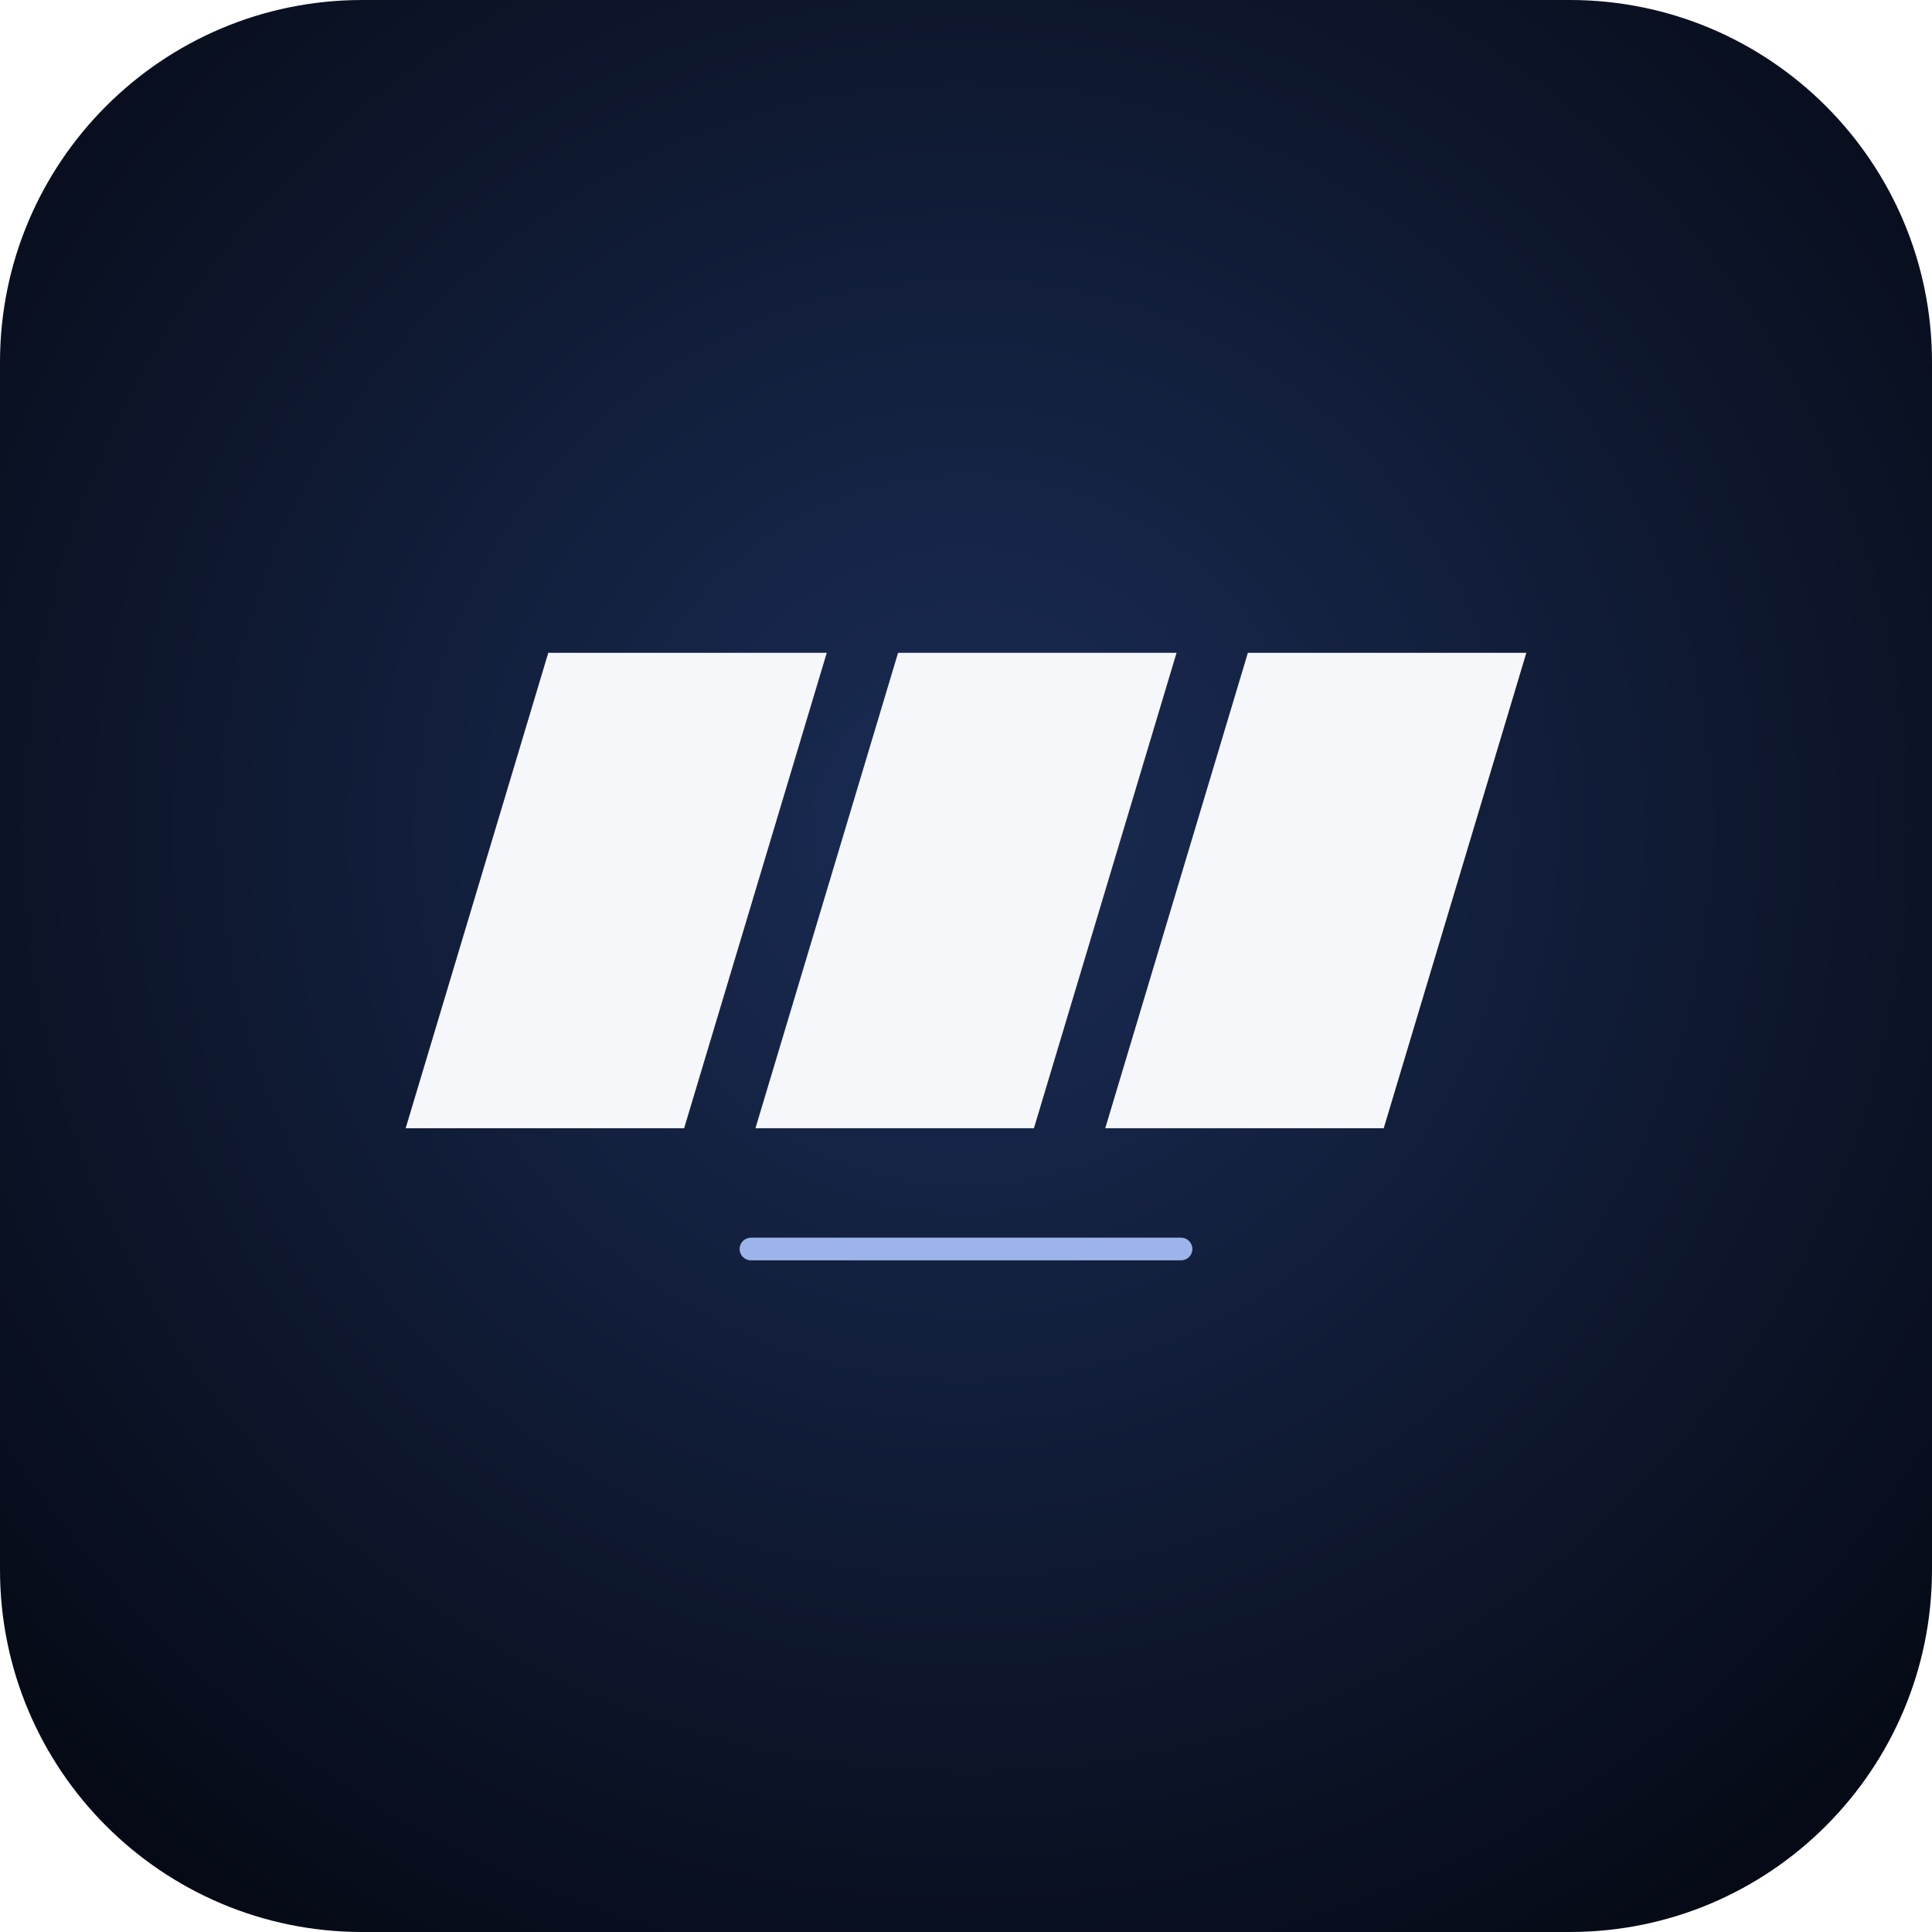
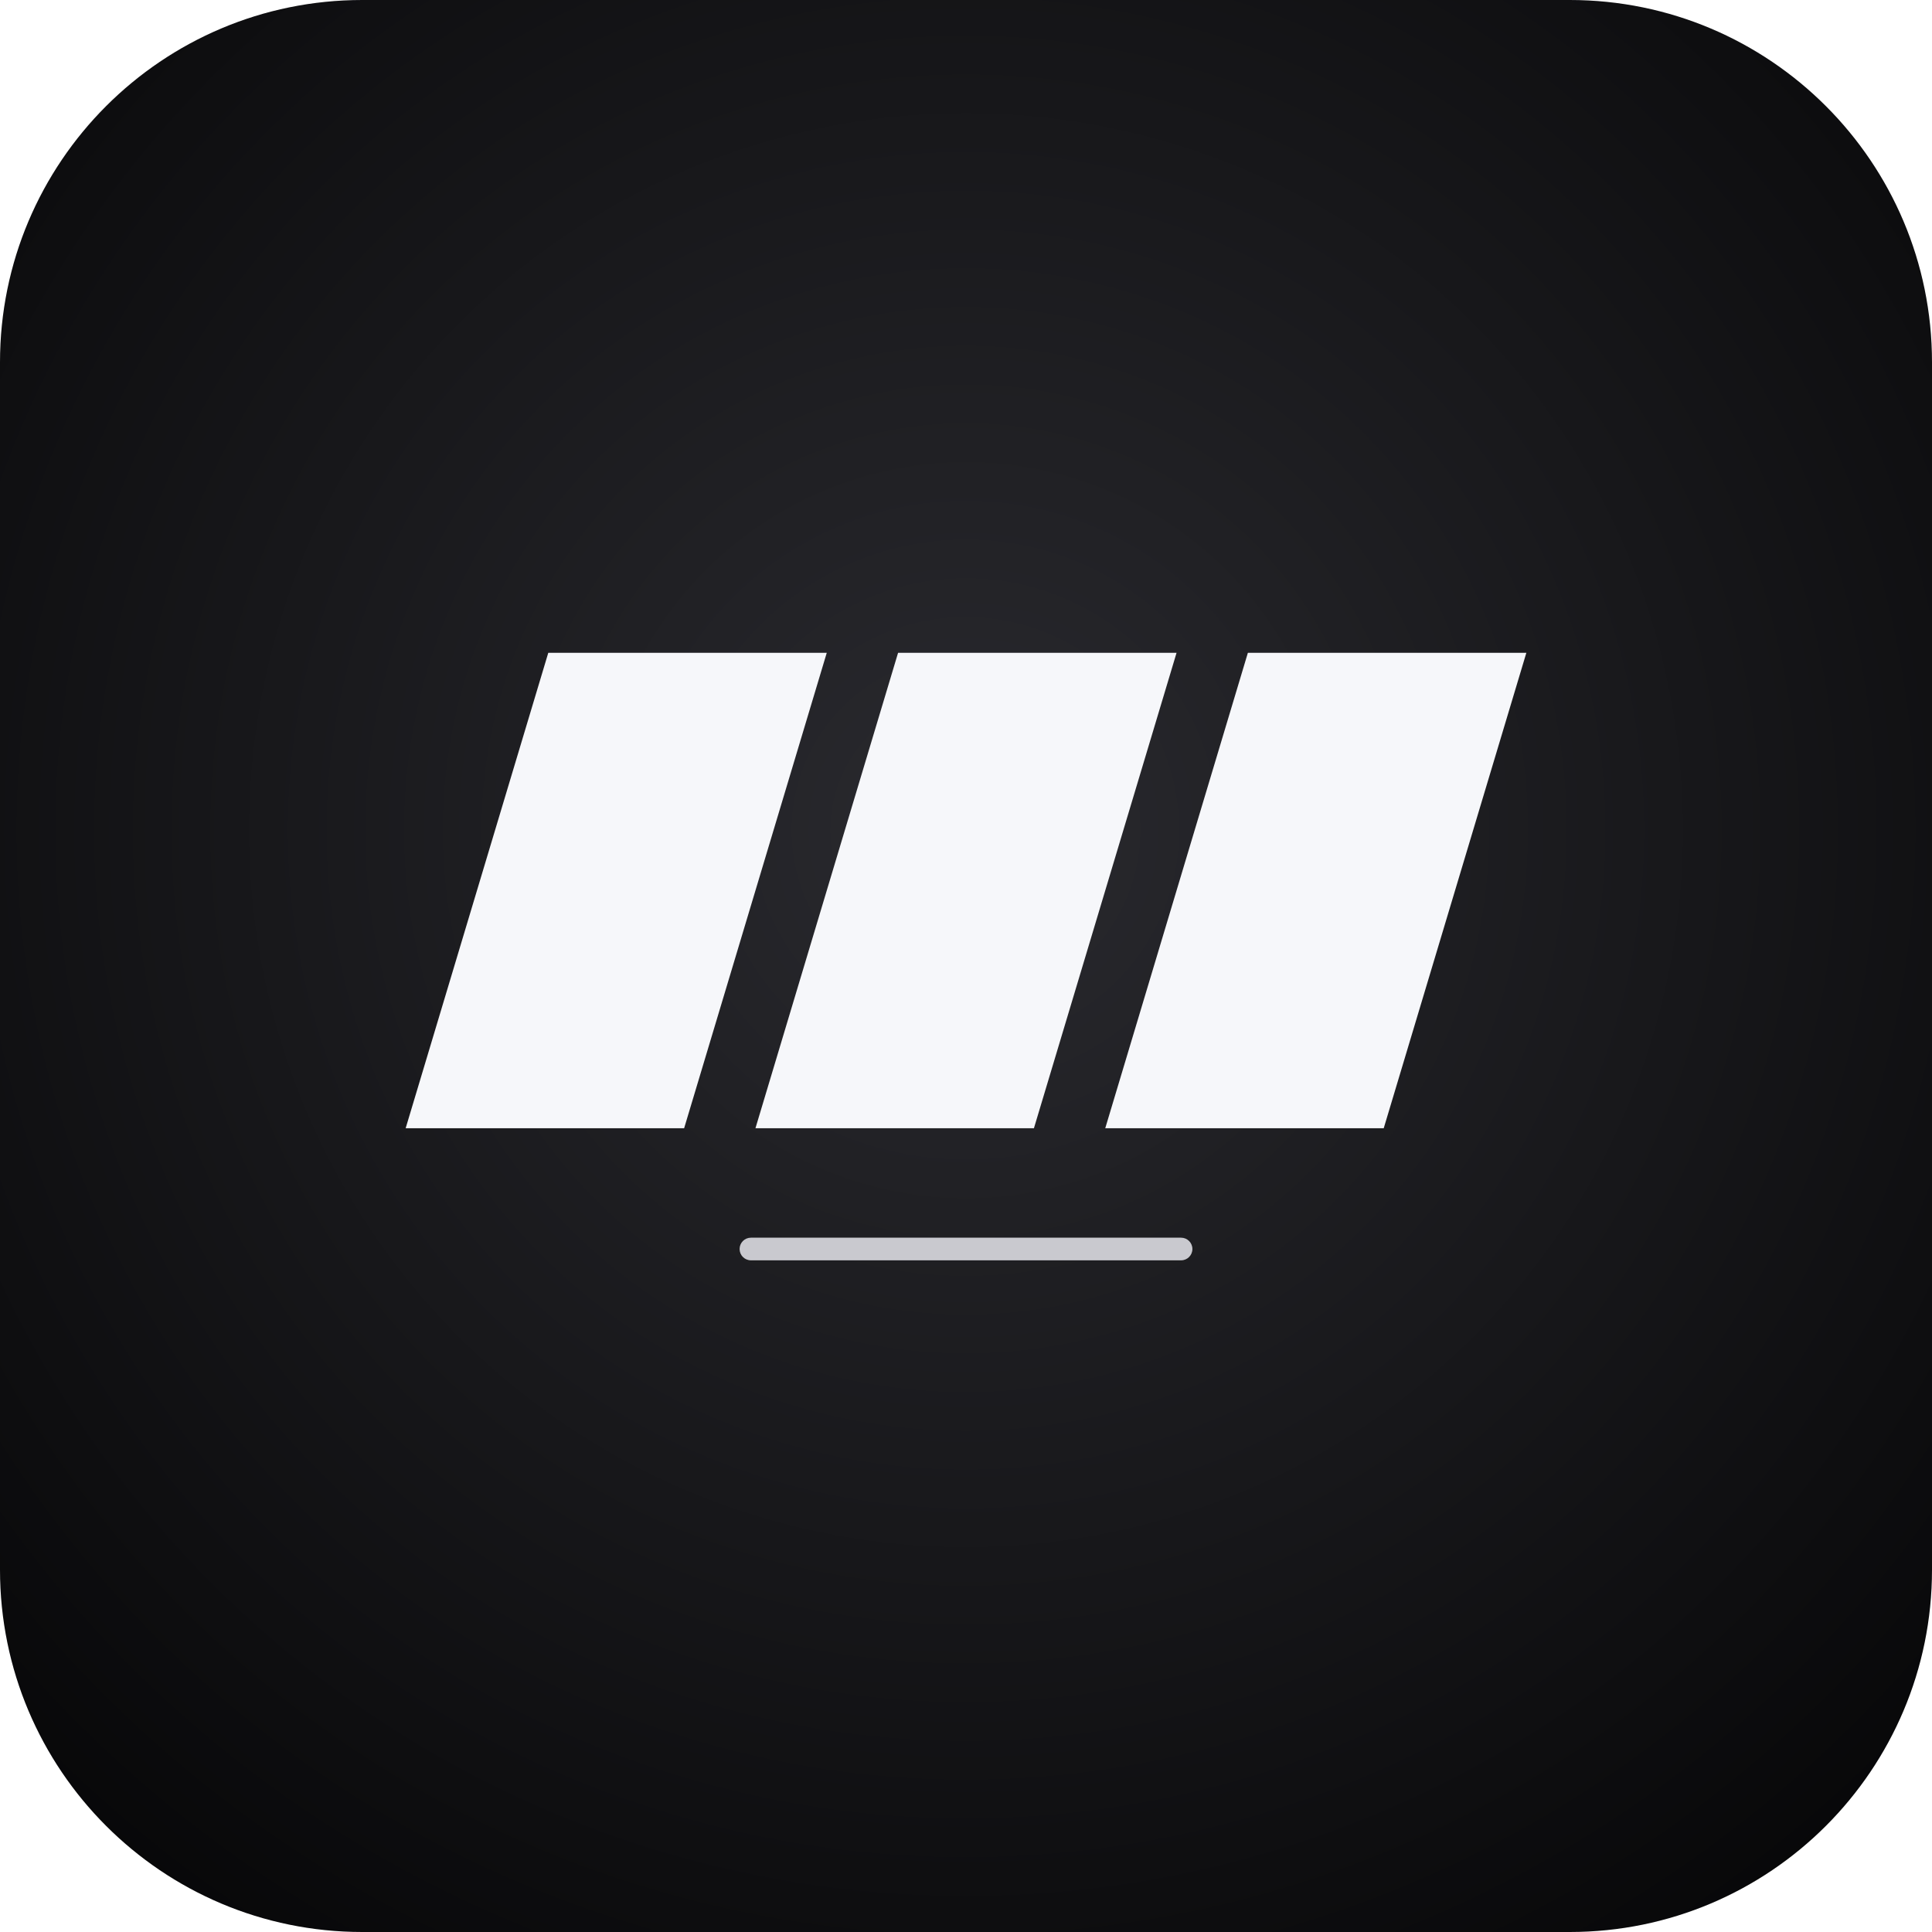
<svg xmlns="http://www.w3.org/2000/svg" viewBox="0 0 512 512">
  <defs>
    <radialGradient id="g" cx="256" cy="220" r="380" gradientUnits="userSpaceOnUse">
-       <stop offset="0" stop-color="#1a2c55" />
-       <stop offset="1" stop-color="#040710" />
+       <stop offset="0" stop-color="#2a2a2f" />
+       <stop offset="1" stop-color="#050506" />
    </radialGradient>
  </defs>
  <rect width="512" height="512" rx="96" fill="url(#g)" />
  <g fill="#f6f7fa" transform="translate(256 236) scale(0.9) translate(-165 -70)">
    <polygon points="42,0 124,0 82,140 0,140" />
    <polygon points="145,0 227,0 185,140 103,140" />
    <polygon points="248,0 330,0 288,140 206,140" />
  </g>
-   <rect x="196" y="328" width="120" height="6" rx="3" fill="#9db4ea" />
+   <rect x="196" y="328" width="120" height="6" rx="3" fill="#c9c9cf" />
</svg>
